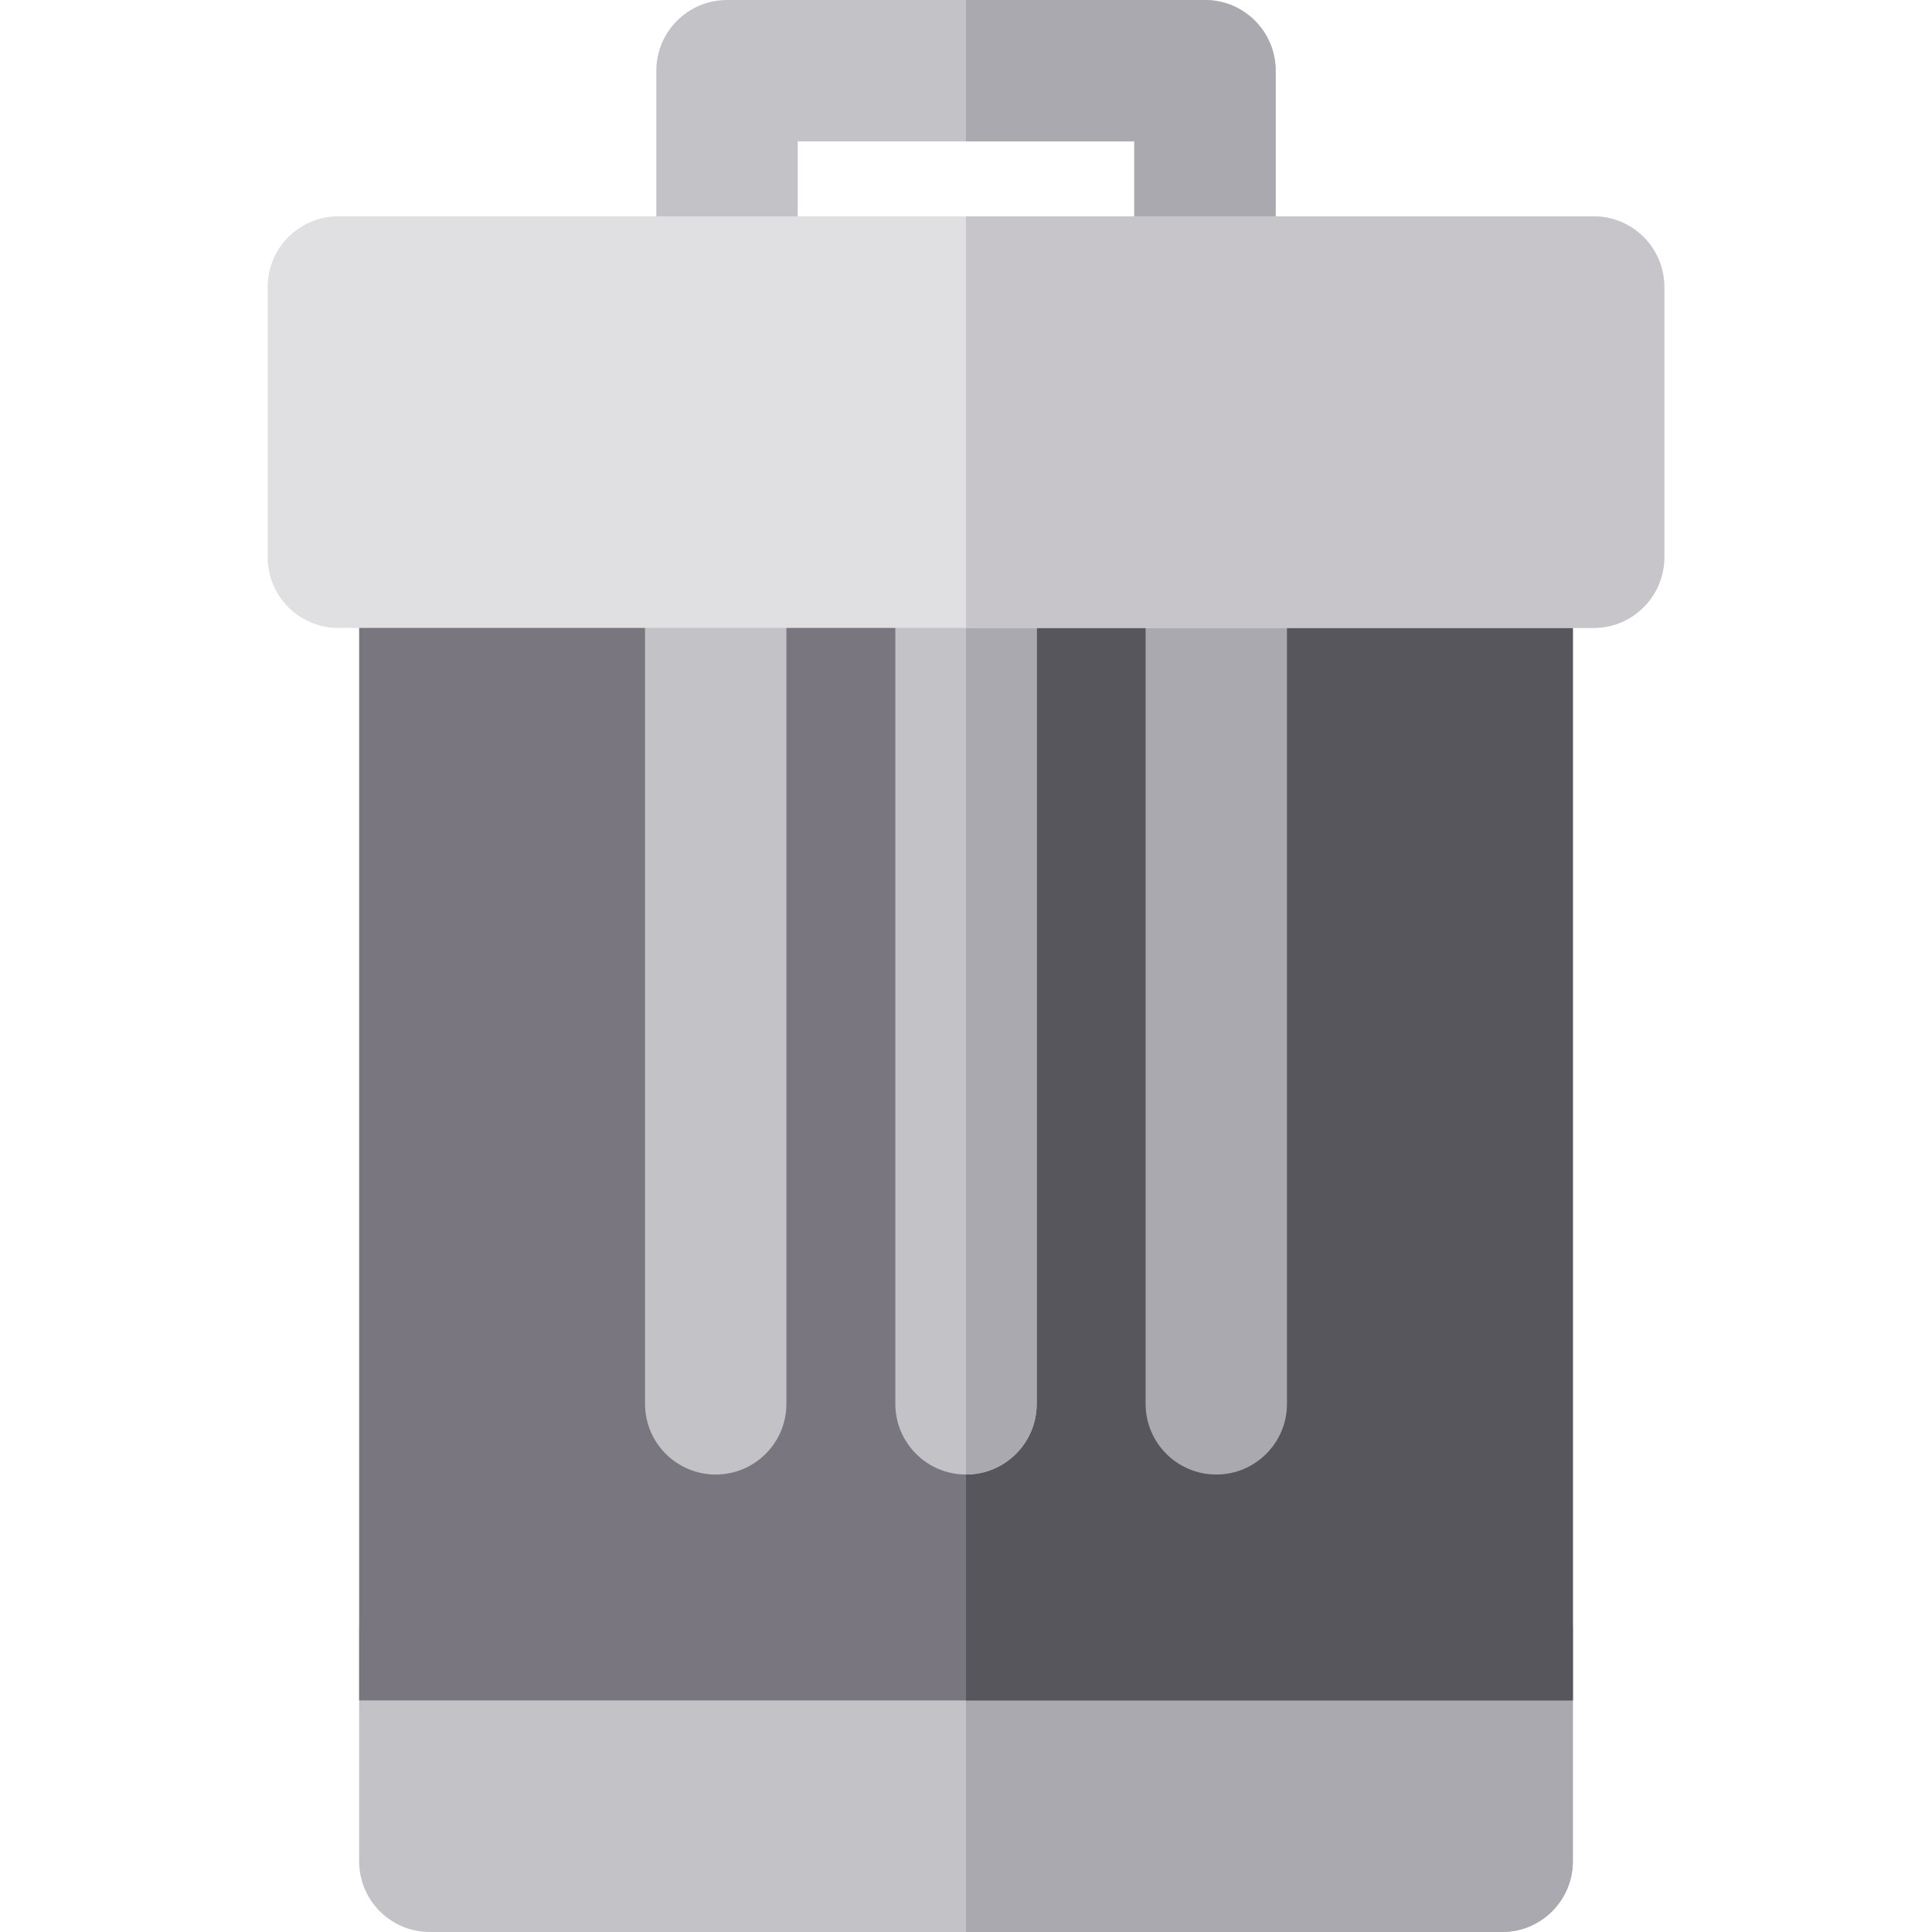
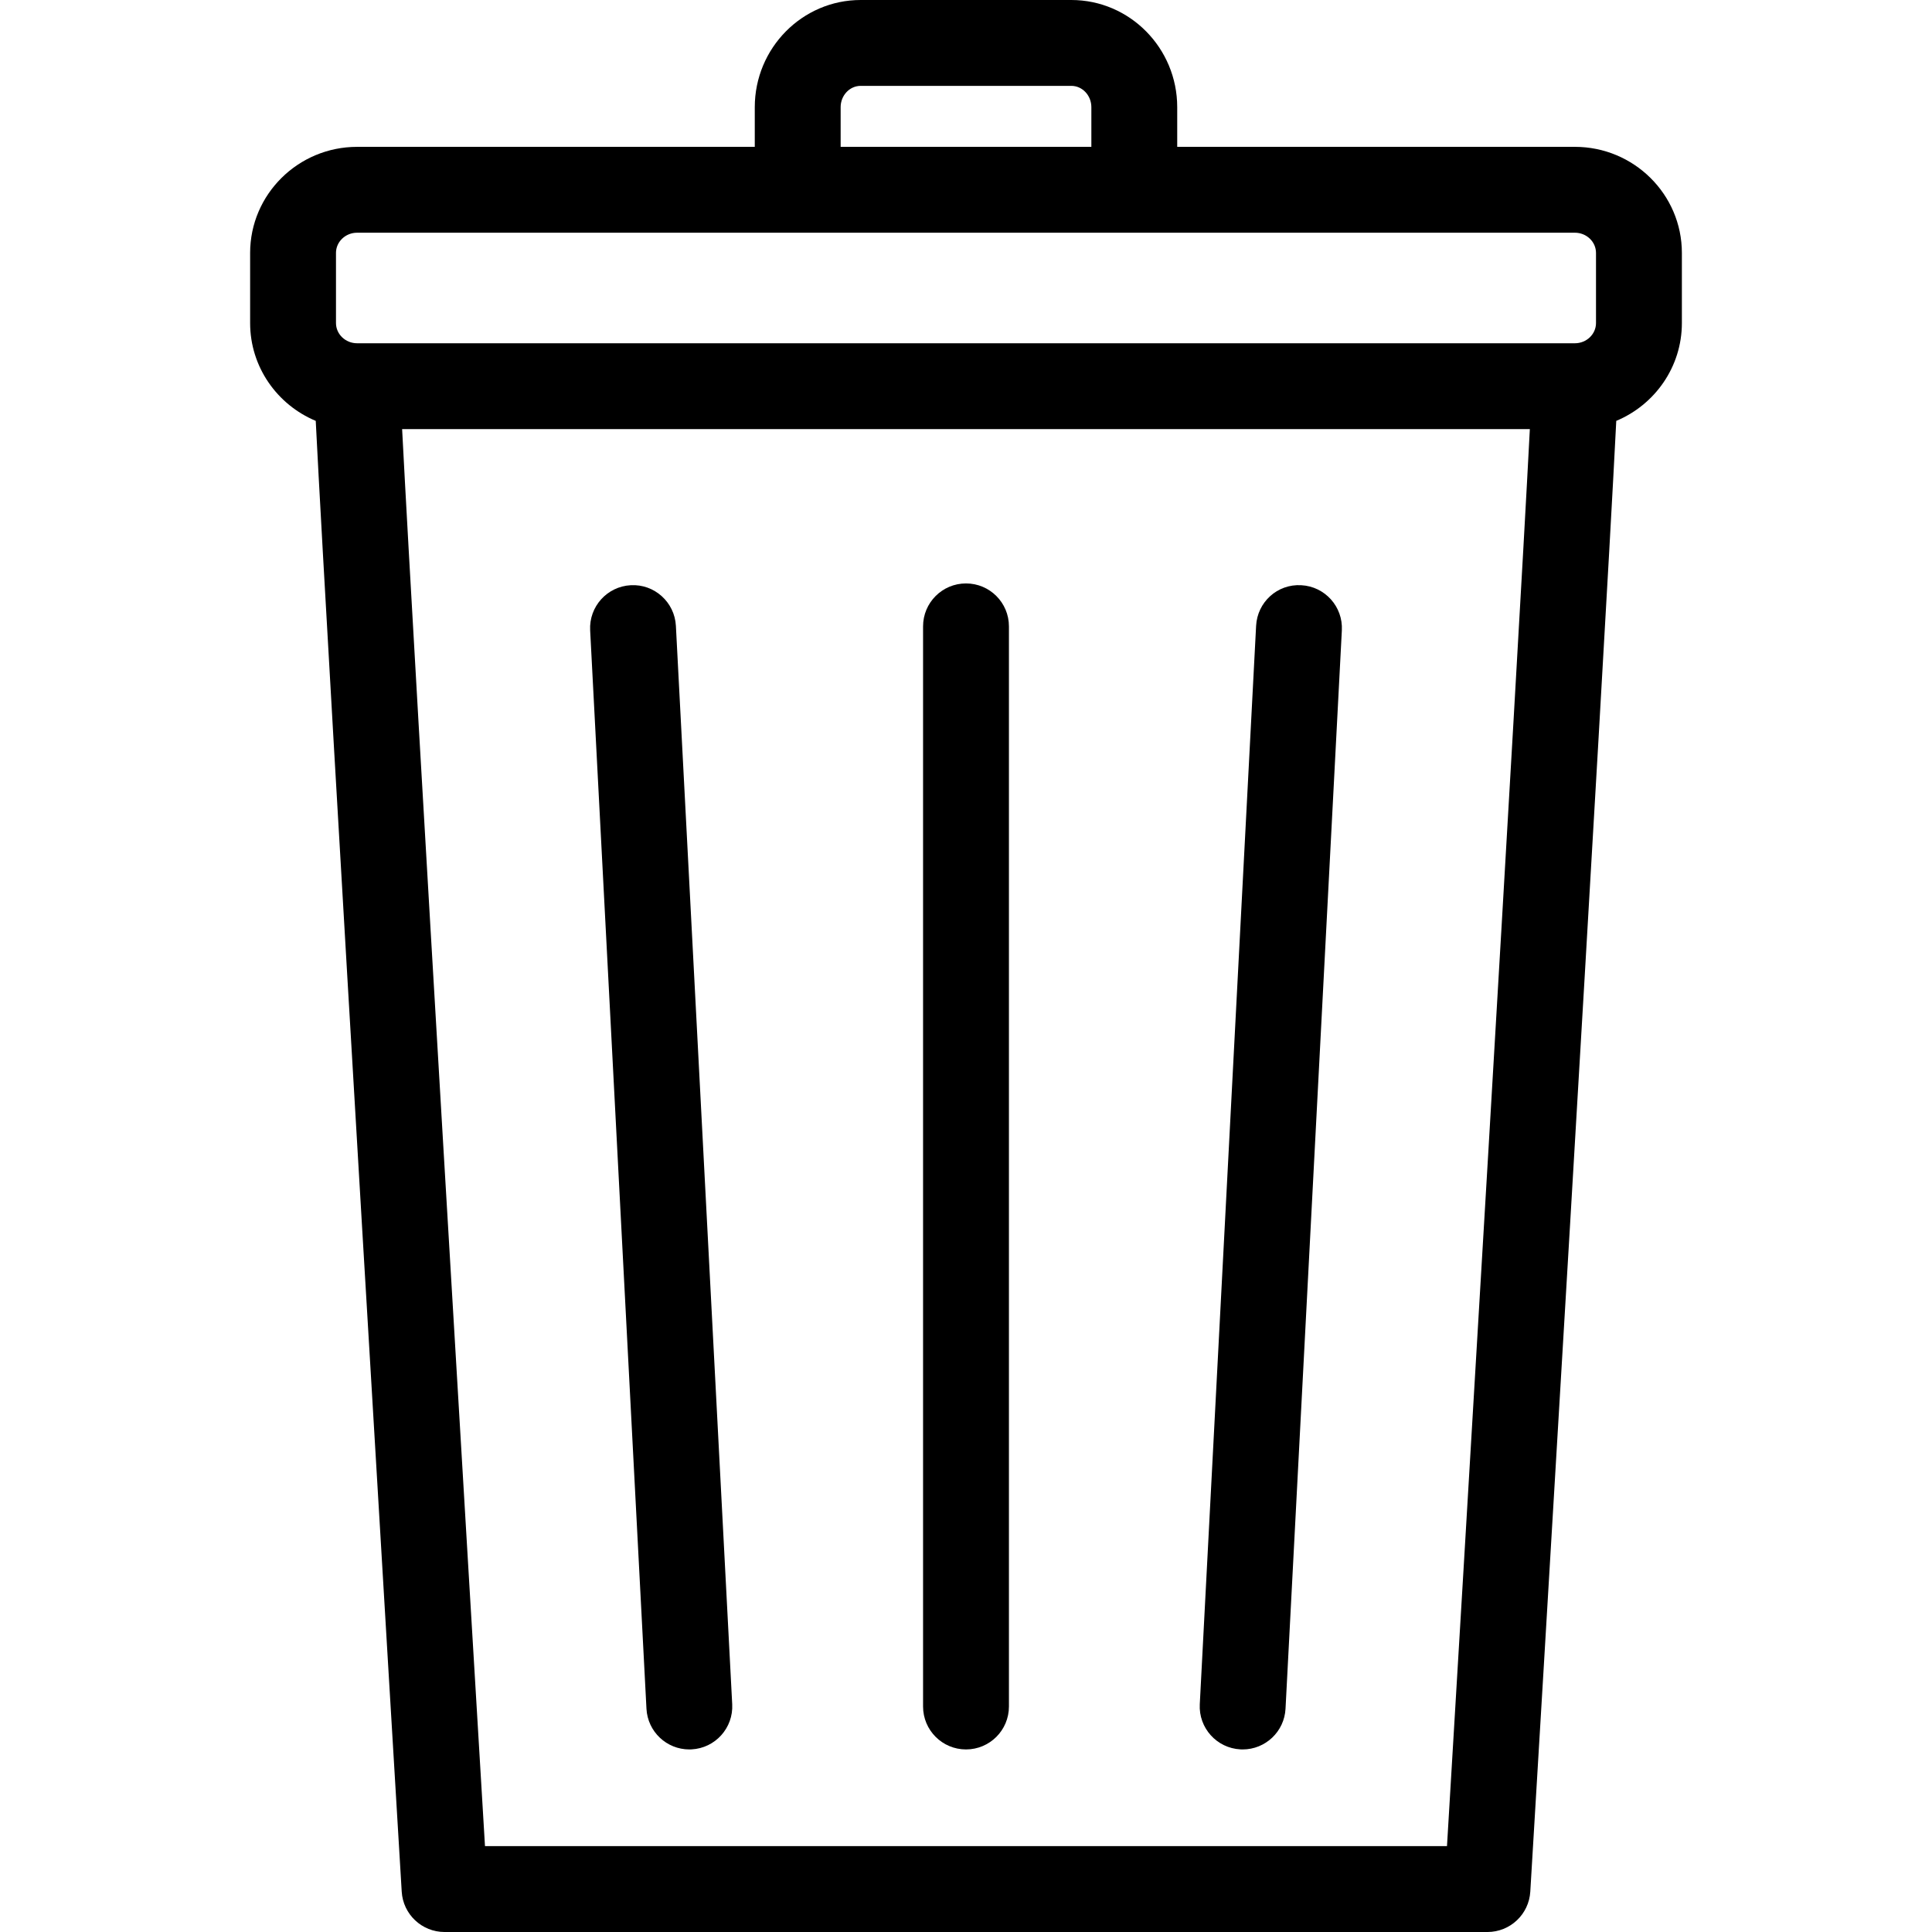
- <svg xmlns="http://www.w3.org/2000/svg" version="1.1" id="Layer_1" x="0px" y="0px" viewBox="0 0 512 512" style="enable-background:new 0 0 512 512;" xml:space="preserve">
-   <path style="fill:#C3C3C7;" d="M319.33,94.792c-10.345,0-18.732-8.387-18.732-18.732V37.463H211.4v38.597  c0,10.345-8.387,18.732-18.732,18.732s-18.732-8.387-18.732-18.732V18.732C173.937,8.387,182.324,0,192.669,0H319.33  c10.345,0,18.732,8.387,18.732,18.732v57.329C338.062,86.406,329.675,94.792,319.33,94.792z" />
-   <path style="fill:#AAA9AF;" d="M319.33,0h-63.331v37.463h44.599v38.597c0,10.345,8.387,18.732,18.732,18.732  c10.345,0,18.732-8.387,18.732-18.732V18.732C338.062,8.387,329.675,0,319.33,0z" />
-   <path style="fill:#C3C3C7;" d="M398.092,512H113.907c-10.345,0-18.732-8.387-18.732-18.732v-61.366  c0-10.345,8.387-18.732,18.732-18.732h284.185c10.345,0,18.732,8.387,18.732,18.732v61.366C416.824,503.613,408.437,512,398.092,512  z" />
-   <path style="fill:#AAA9AF;" d="M398.092,413.17H255.999V512h142.092c10.345,0,18.732-8.387,18.732-18.732v-61.366  C416.824,421.557,408.437,413.17,398.092,413.17z" />
-   <path style="fill:#797680;" d="M416.824,450.634H95.175V147.681c0-10.345,8.387-18.732,18.732-18.732h284.185  c10.345,0,18.732,8.387,18.732,18.732V450.634z" />
-   <path style="fill:#56565C;" d="M416.824,147.681c0-10.345-8.387-18.732-18.732-18.732H255.999v321.685h160.824V147.681z" />
-   <path style="fill:#C3C3C7;" d="M237.273,128.949v243.083c0,10.345,8.387,18.732,18.732,18.732c10.345,0,18.732-8.387,18.732-18.732  V128.949H237.273z" />
+ <svg xmlns="http://www.w3.org/2000/svg" version="1.1" viewBox="0 0 315 315" enable-background="new 0 0 315 315">
  <g>
-     <path style="fill:#AAA9AF;" d="M255.999,128.949v261.814c0.001,0,0.004,0,0.005,0c10.345,0,18.732-8.387,18.732-18.732V128.949   H255.999z" />
-     <path style="fill:#AAA9AF;" d="M303.597,128.949v243.083c0,10.345,8.387,18.732,18.732,18.732s18.732-8.387,18.732-18.732V128.949   H303.597z" />
+     <path d="m256.774,23.942h-64.836v-6.465c0-9.636-7.744-17.477-17.263-17.477h-34.348c-9.521,0-17.266,7.841-17.266,17.478v6.465h-64.835c-9.619,0-17.445,7.76-17.445,17.297v11.429c0,7.168 4.42,13.33 10.698,15.951 1.989,39.623 13.5,231.193 14.018,239.801 0.222,3.696 3.284,6.58 6.987,6.58h170.033c3.703,0 6.766-2.884 6.987-6.58 0.518-8.607 12.028-200.178 14.018-239.801 6.278-2.621 10.698-8.783 10.698-15.951v-11.43c5.68434e-14-9.537-7.826-17.297-17.446-17.297zm-119.713-6.464c0-1.918 1.465-3.478 3.266-3.478h34.348c1.8,0 3.264,1.56 3.264,3.478v6.465h-40.877v-6.465zm-82.282,23.761c0-1.818 1.546-3.297 3.445-3.297h198.549c1.899,0 3.445,1.478 3.445,3.297v11.429c0,1.819-1.546,3.299-3.445,3.299h-198.548c-1.899,0-3.445-1.479-3.445-3.299v-11.429zm181.143,259.761h-156.848c-2.055-34.247-11.479-191.674-13.51-231.033h183.867c-2.031,39.359-11.454,196.786-13.509,231.033z" />
+     <path d="m157.5,95.125c-3.866,0-7,3.134-7,7v176.109c0,3.866 3.134,7 7,7 3.866,0 7-3.134 7-7v-176.109c0-3.866-3.134-7-7-7z" />
+     <path d="m110.2,102.04c-0.202-3.86-3.507-6.837-7.355-6.625-3.86,0.201-6.827,3.494-6.625,7.355l9.182,175.829c0.195,3.736 3.285,6.635 6.984,6.635 0.123,0 0.247-0.003 0.371-0.01 3.86-0.201 6.827-3.494 6.625-7.355l-9.182-175.829z" />
+     <path d="m212.155,95.415c-3.899-0.223-7.153,2.764-7.355,6.625l-9.184,175.829c-0.202,3.861 2.765,7.154 6.625,7.355 0.125,0.007 0.248,0.01 0.371,0.01 3.698,0 6.789-2.898 6.984-6.635l9.184-175.829c0.202-3.861-2.764-7.154-6.625-7.355z" />
  </g>
-   <path style="fill:#C3C3C7;" d="M170.94,128.949v243.083c0,10.345,8.387,18.732,18.732,18.732s18.732-8.387,18.732-18.732V128.949  H170.94z" />
-   <path style="fill:#E0E0E2;" d="M422.329,166.412H89.669c-10.345,0-18.732-8.387-18.732-18.732v-71.62  c0-10.345,8.387-18.732,18.732-18.732h332.661c10.345,0,18.732,8.387,18.732,18.732v71.62  C441.061,158.026,432.676,166.412,422.329,166.412z" />
-   <path style="fill:#C7C5CA;" d="M422.329,57.329h-166.33v109.083h166.33c10.345,0,18.732-8.387,18.732-18.732v-71.62  C441.061,65.716,432.676,57.329,422.329,57.329z" />
-   <g>
- </g>
-   <g>
- </g>
-   <g>
- </g>
-   <g>
- </g>
-   <g>
- </g>
-   <g>
- </g>
-   <g>
- </g>
-   <g>
- </g>
-   <g>
- </g>
-   <g>
- </g>
-   <g>
- </g>
-   <g>
- </g>
-   <g>
- </g>
-   <g>
- </g>
-   <g>
- </g>
</svg>
